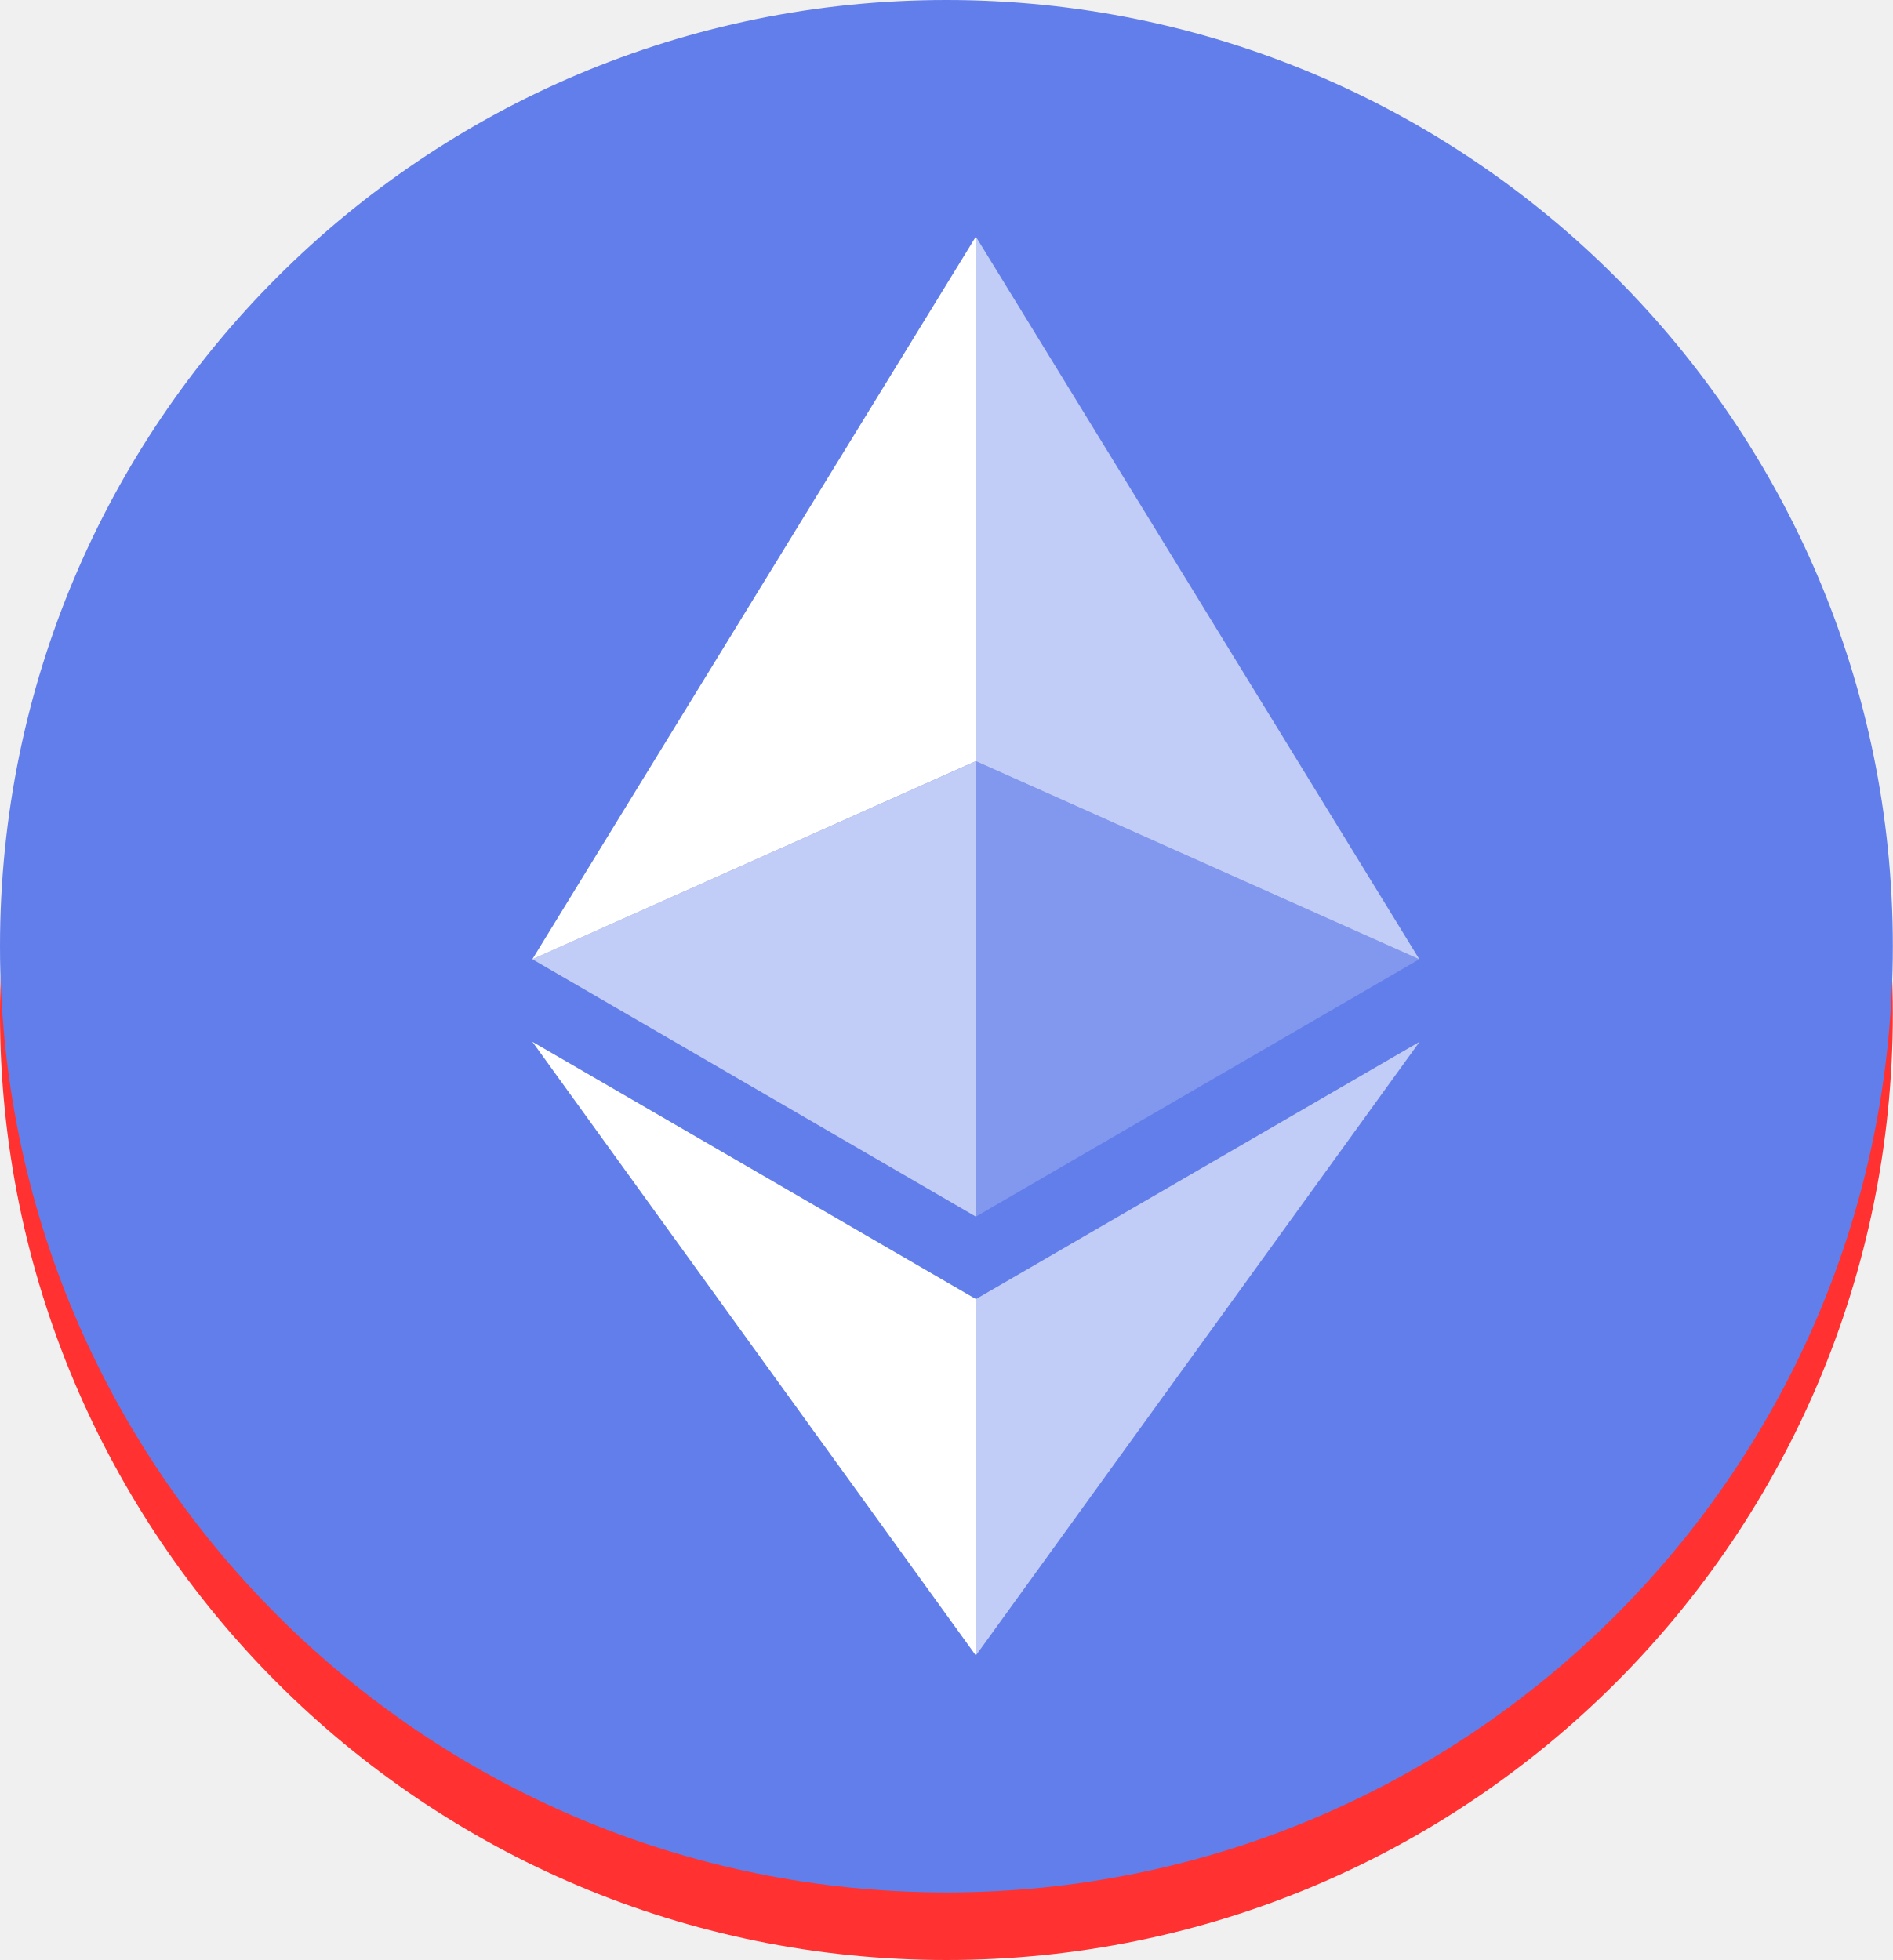
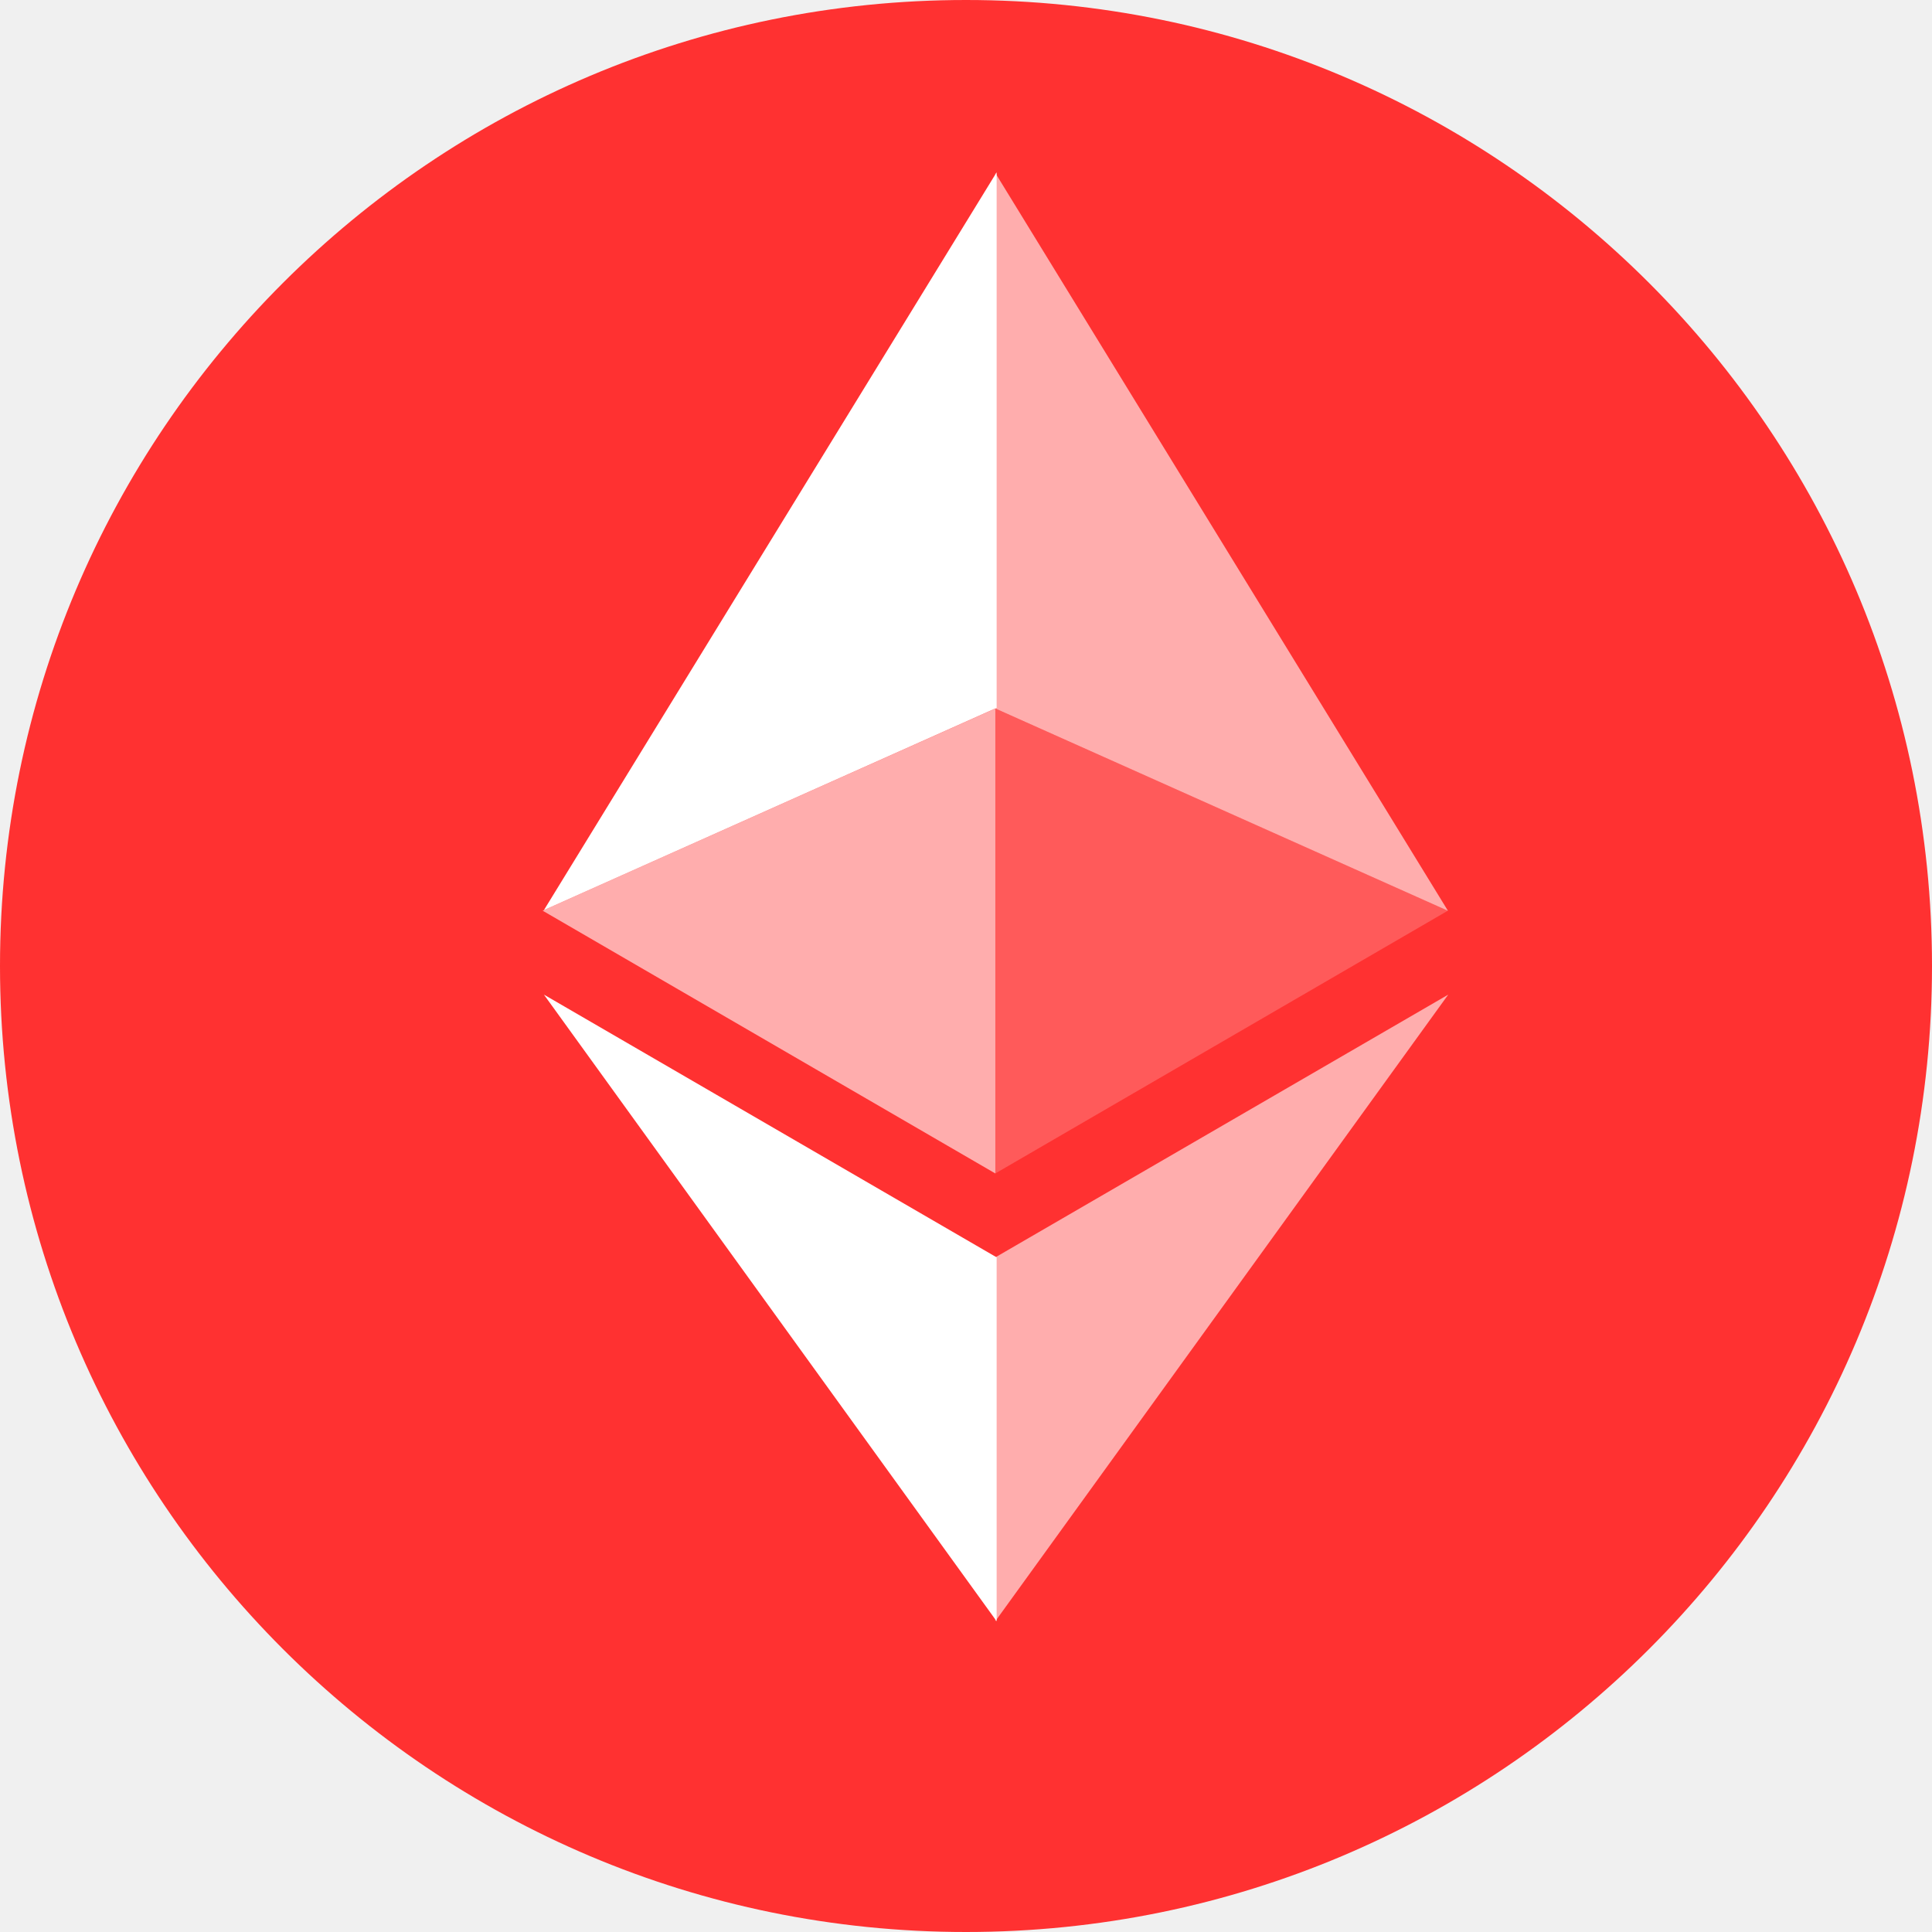
- <svg xmlns="http://www.w3.org/2000/svg" width="56" height="58" viewBox="0 0 56 58" fill="none">
-   <path d="M28 58C43.464 58 56 45.464 56 30C56 14.536 43.464 2 28 2C12.536 2 0 14.536 0 30C0 45.464 12.536 58 28 58Z" fill="#FF3131" />
-   <path d="M28 0C43.464 0 56 12.536 56 28C56 43.464 43.464 56 28 56C12.536 56 0 43.464 0 28C0 12.536 12.536 0 28 0Z" fill="#627EEA" />
+ <svg xmlns="http://www.w3.org/2000/svg" width="50" height="50" viewBox="0 0 50 50" fill="none">
+   <path d="M25 50C38.807 50 50 38.807 50 25C50 11.193 38.807 0 25 0C11.193 0 0 11.193 0 25C0 38.807 11.193 50 25 50Z" fill="#FF3131" />
  <g opacity="0.602">
-     <path d="M28.87 7V22.523L41.99 28.385L28.87 7Z" fill="white" />
+     <path d="M25.758 4.476V18.335L37.472 23.57L25.758 4.476Z" fill="white" />
  </g>
-   <path d="M28.872 7L15.75 28.385L28.872 22.523V7Z" fill="white" />
+   <path d="M25.793 4.459L14.077 23.553L25.793 18.319V4.459Z" fill="white" />
  <g opacity="0.602">
-     <path d="M28.87 38.444V48.991L41.999 30.828L28.87 38.444Z" fill="white" />
+     <path d="M25.758 32.541V41.958L37.48 25.741L25.758 32.541Z" fill="white" />
  </g>
-   <path d="M28.872 48.991V38.442L15.75 30.828L28.872 48.991Z" fill="white" />
+   <path d="M25.793 41.958V32.54L14.077 25.741L25.793 41.958Z" fill="white" />
  <g opacity="0.2">
-     <path d="M28.87 36.003L41.99 28.385L28.87 22.526V36.003Z" fill="white" />
+     <path d="M25.758 30.369L37.472 23.568L25.758 18.336V30.369Z" fill="white" />
  </g>
  <g opacity="0.602">
-     <path d="M15.75 28.385L28.872 36.003V22.526L15.75 28.385Z" fill="white" />
+     <path d="M14.043 23.568L25.759 30.369V18.336L14.043 23.568Z" fill="white" />
  </g>
</svg>
